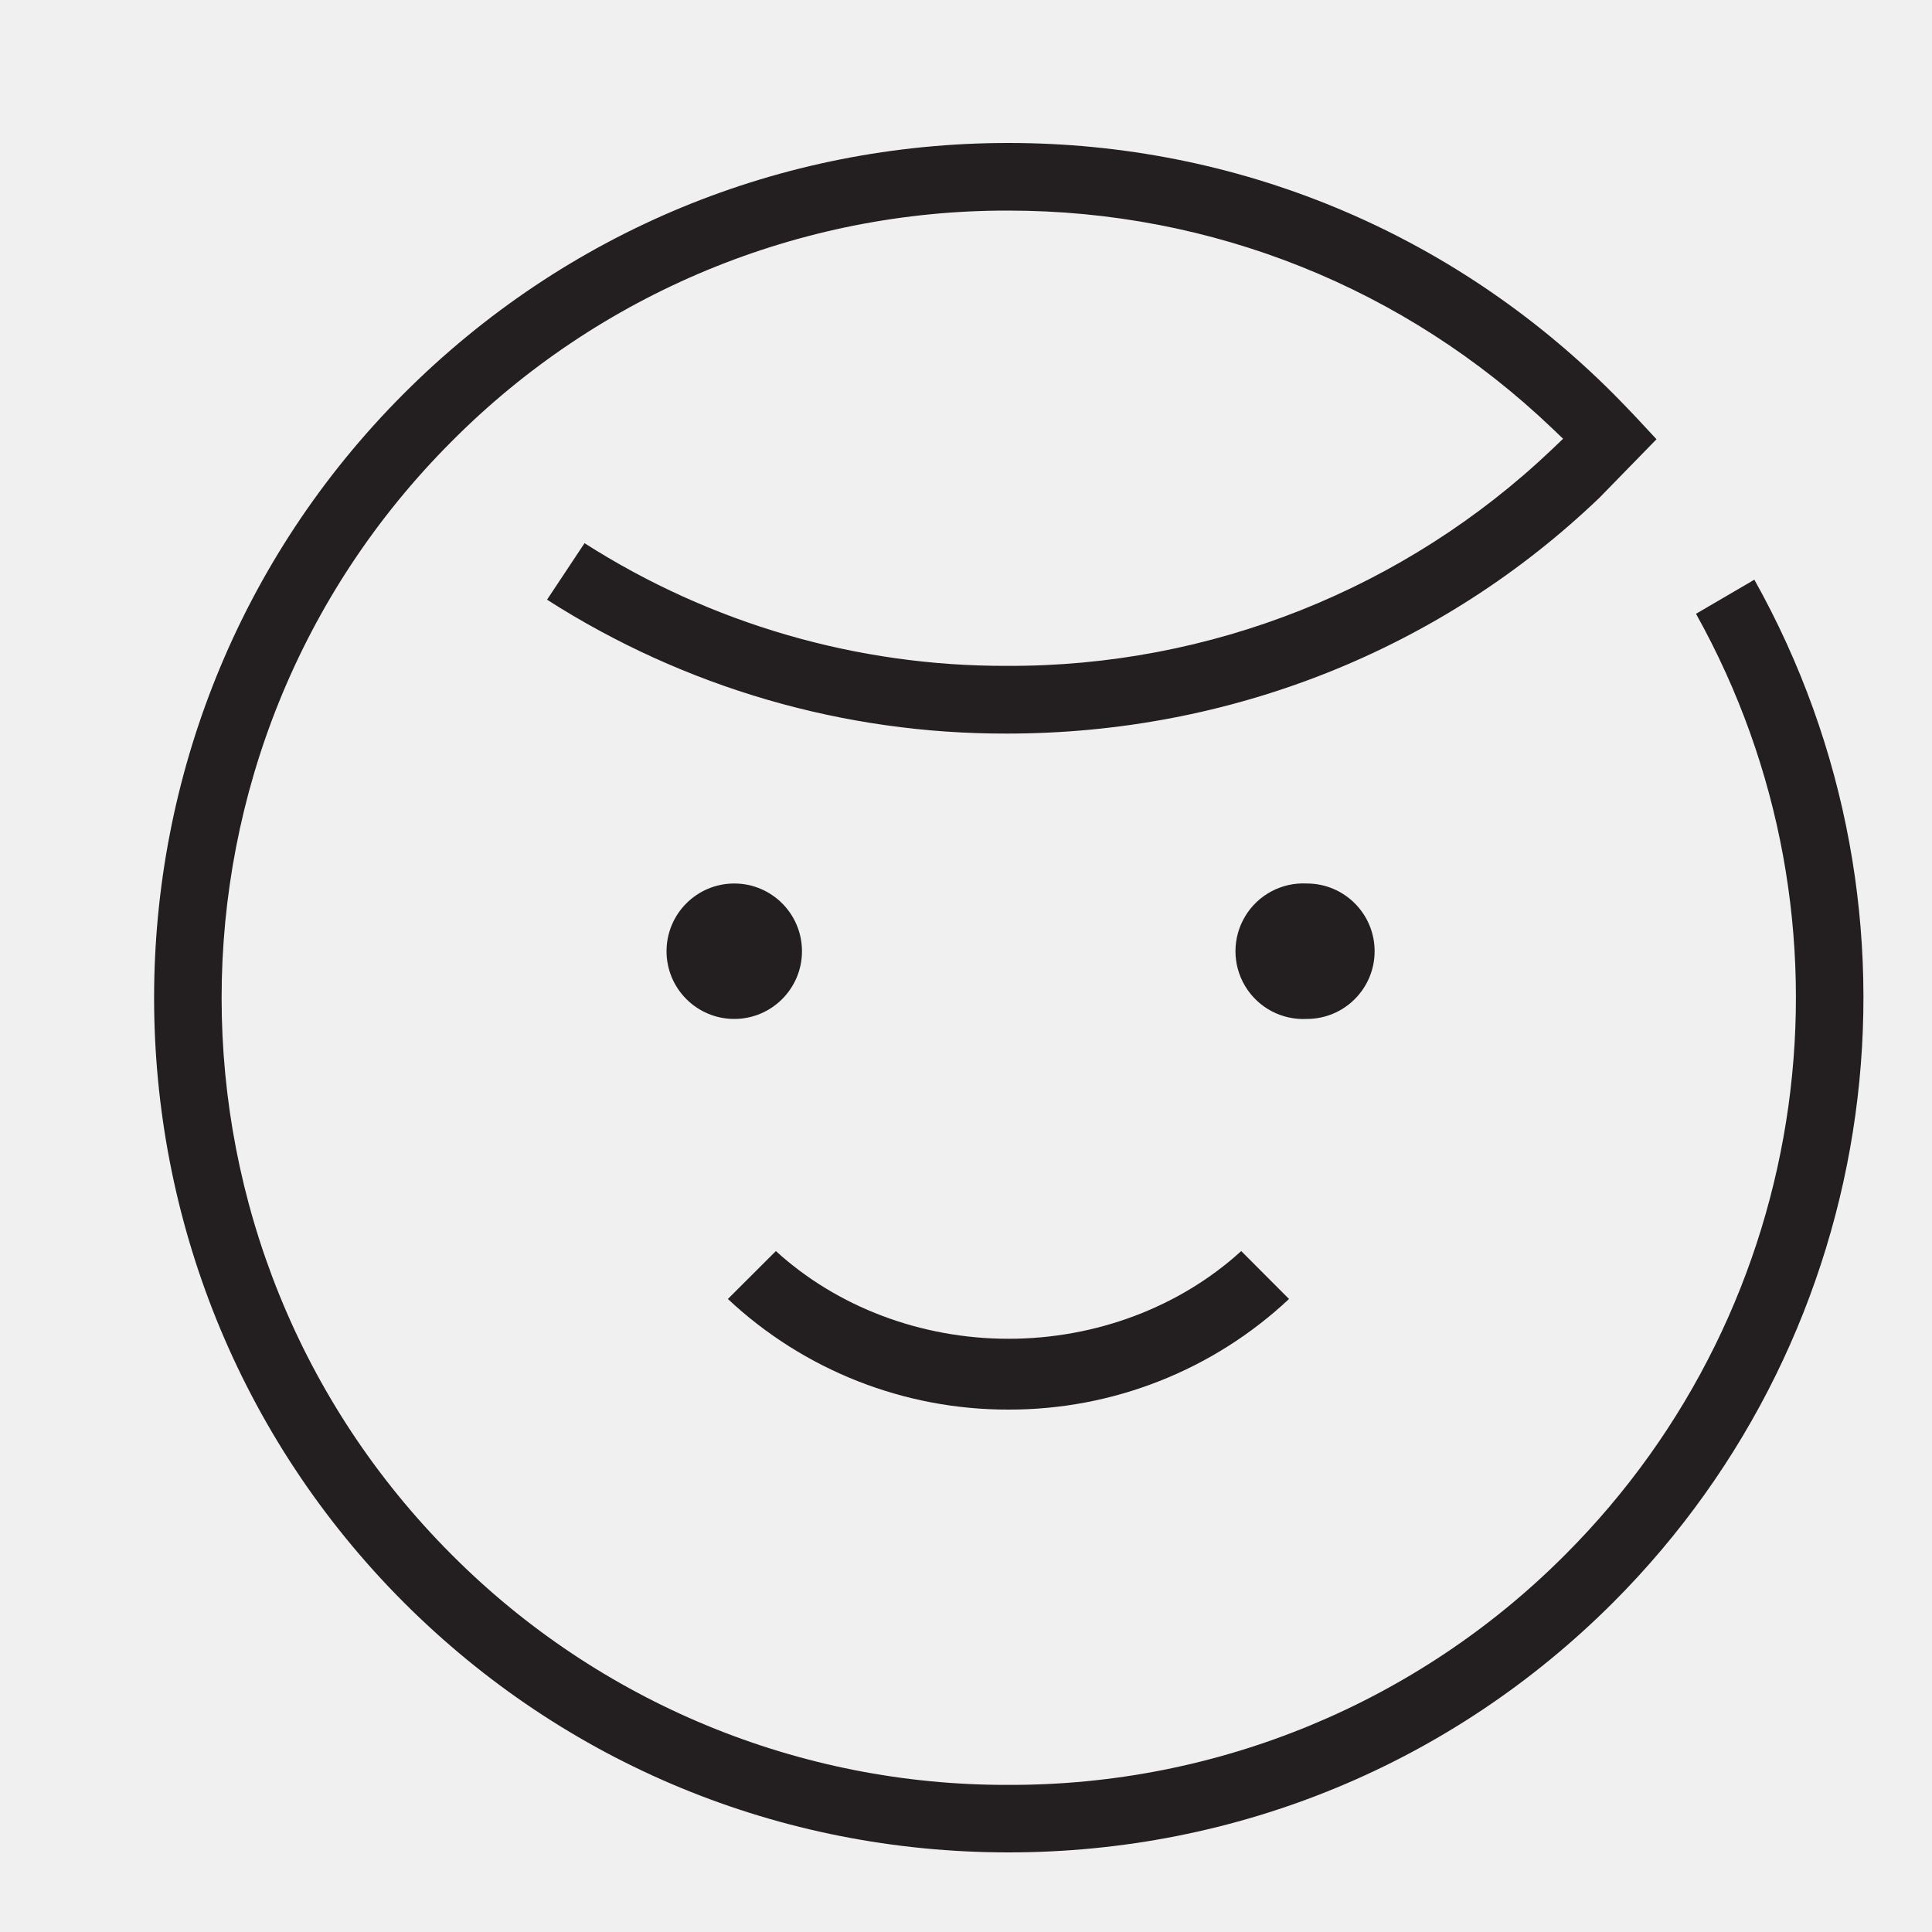
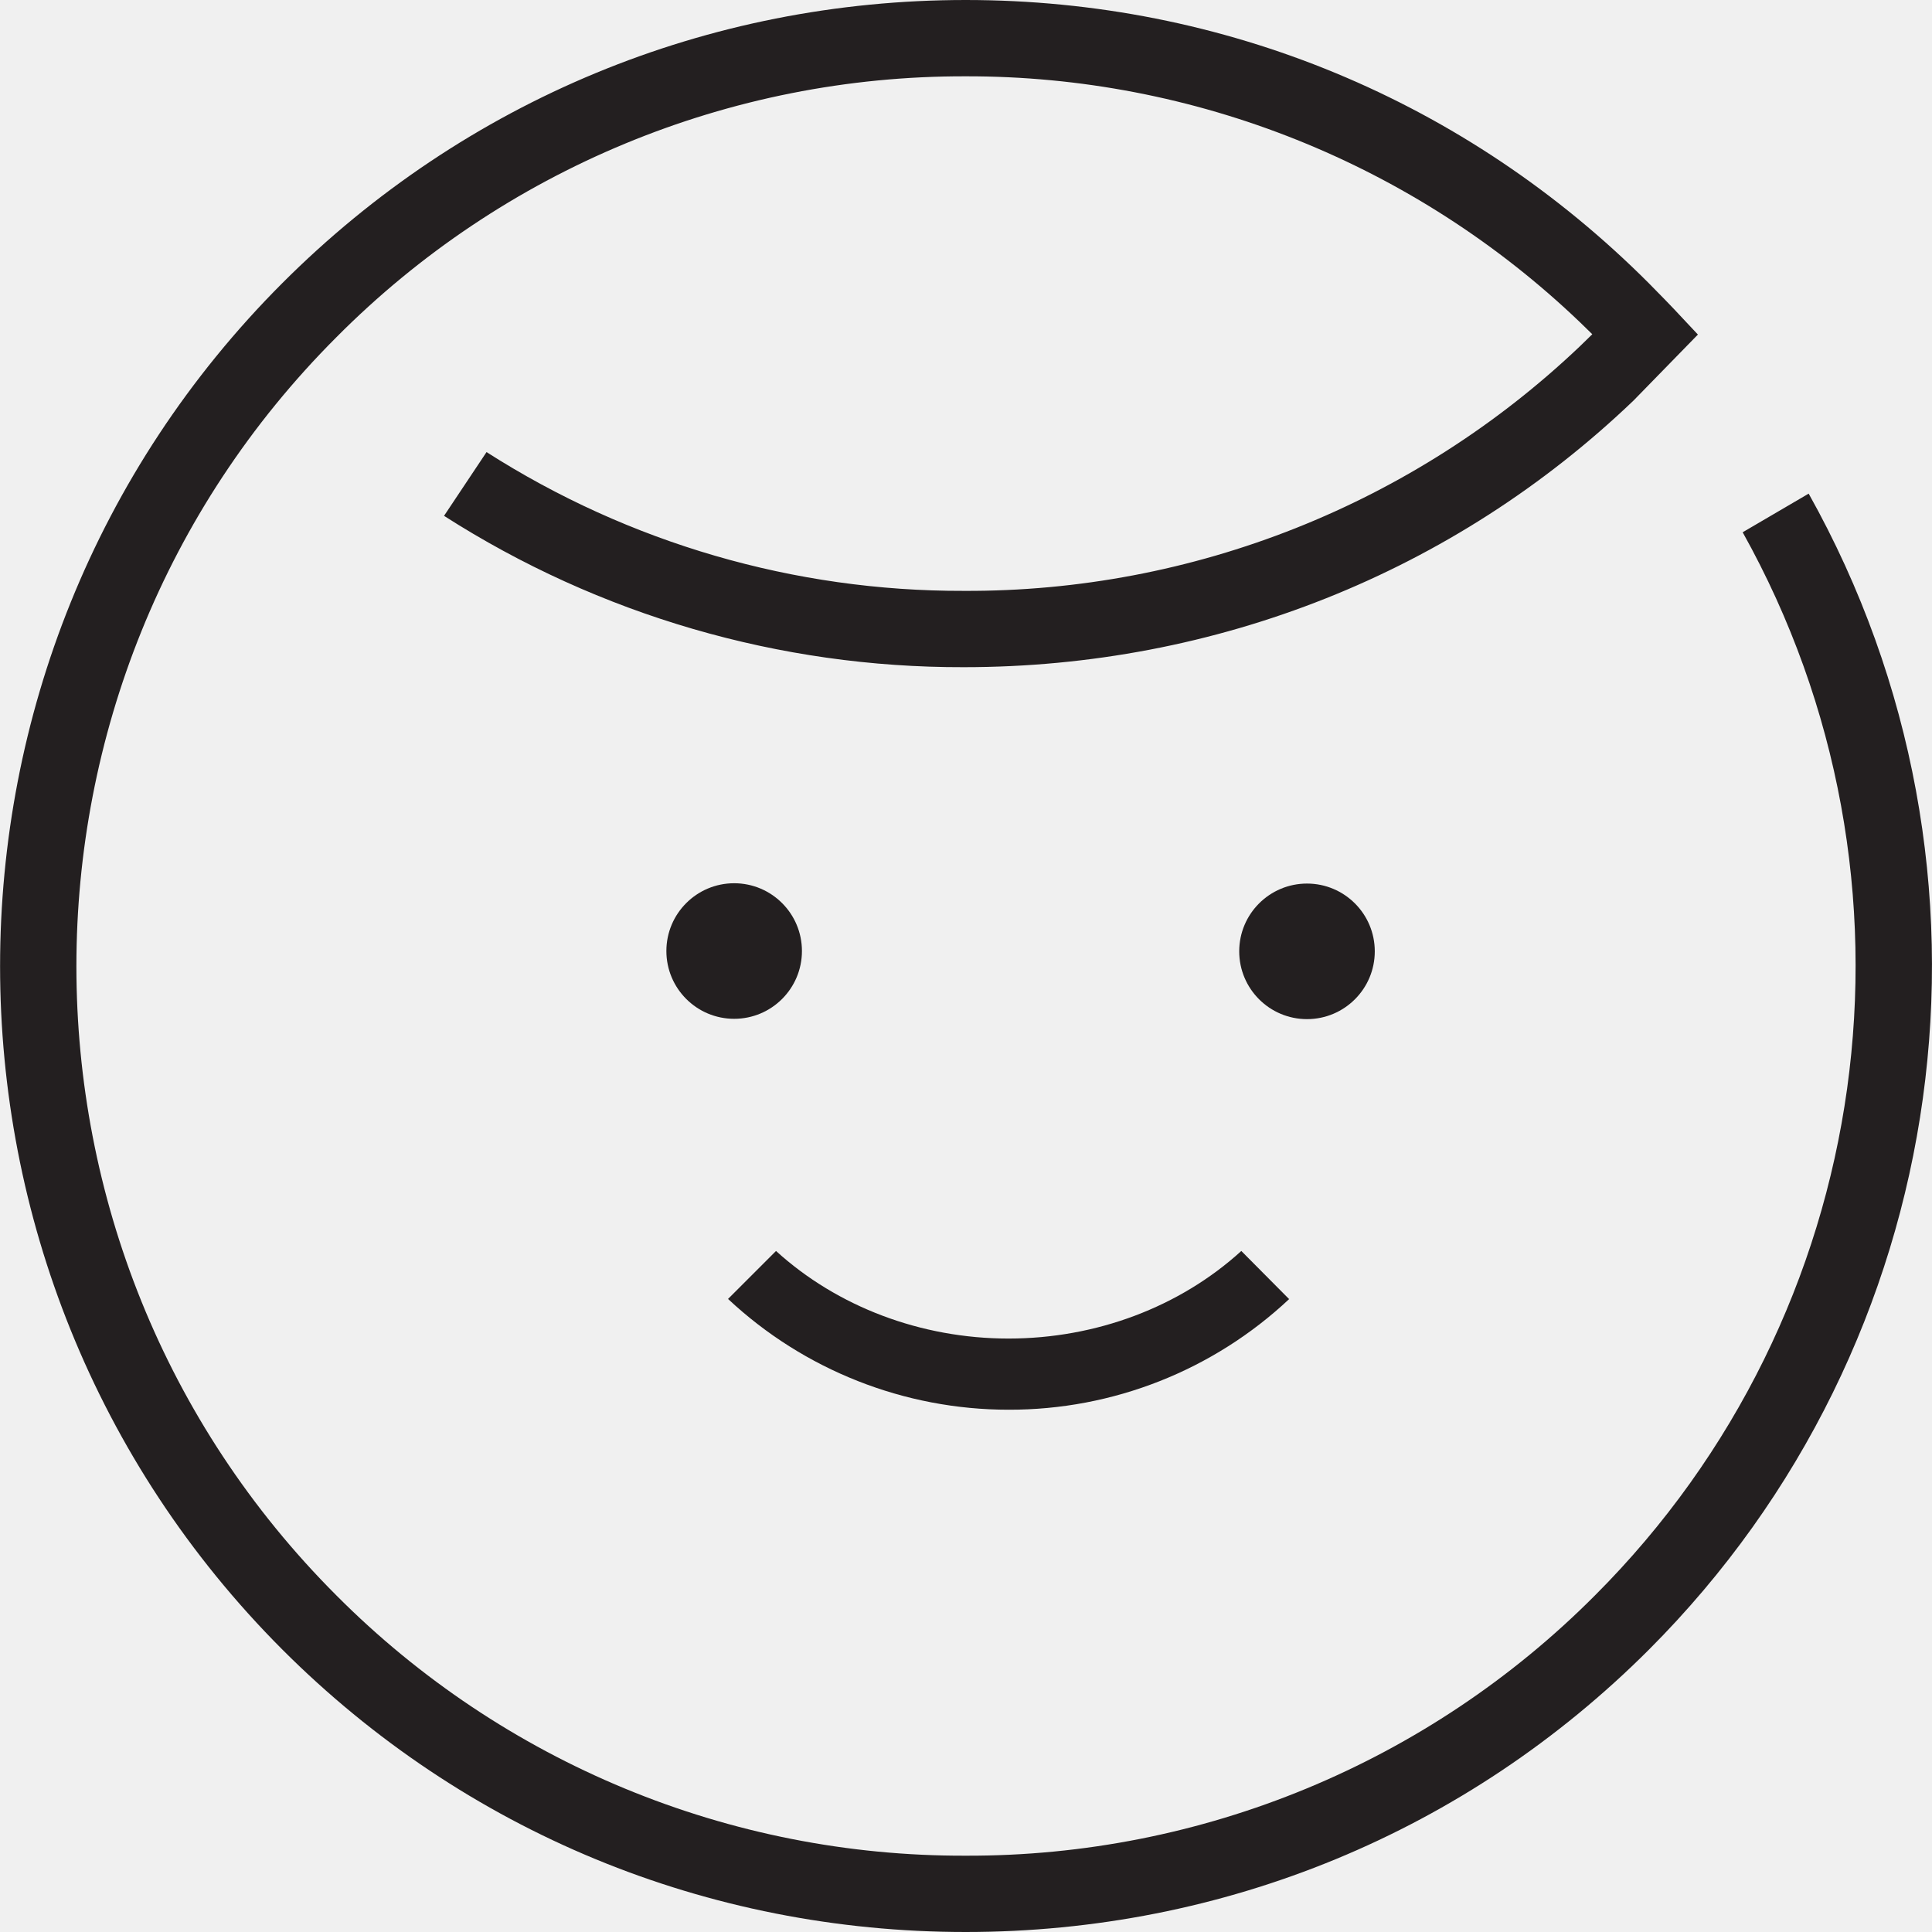
- <svg xmlns="http://www.w3.org/2000/svg" width="100%" height="100%" viewBox="0 0 20 20" fit="" preserveAspectRatio="xMidYMid meet" focusable="false">
-   <g fill="#231F20">
-     <path d="M13.529 9.146a.702.702 0 100 1.402.7.7 0 000-1.402zm-.185 4.301l-.495-.496c-.635.579-1.503.908-2.409.908-.905 0-1.774-.329-2.408-.908l-.497.496a4.232 4.232 0 002.904 1.145 4.23 4.23 0 002.905-1.145z" />
-     <path d="M16.922 4.304c-.001 0-.123-.13-.224-.231-1.672-1.672-3.894-2.593-6.258-2.593s-4.586.921-6.258 2.593c-3.449 3.45-3.449 9.064 0 12.517 1.669 1.668 3.892 2.586 6.258 2.586s4.589-.918 6.258-2.586a8.858 8.858 0 001.463-10.589l-.604.353a8.154 8.154 0 01-1.354 9.74 8.096 8.096 0 01-5.764 2.383 8.095 8.095 0 01-5.763-2.383C1.5 12.916 1.5 7.745 4.677 4.568A8.096 8.096 0 0110.44 2.18c2.107 0 4.105.8 5.628 2.254l.113.108-.113.108a8.134 8.134 0 01-5.645 2.243 8.074 8.074 0 01-4.372-1.27l-.388.585a8.786 8.786 0 004.761 1.386c2.311 0 4.49-.867 6.134-2.442l.59-.605-.226-.243z" />
-     <circle cx="7.601" cy="9.847" r=".701" />
+ <svg xmlns="http://www.w3.org/2000/svg" width="6" height="6" fill="none">
+   <defs />
+   <g fill="#231F20" clip-path="url(#clip0)">
+     <path d="M4.059 2.744a.21.21 0 100 .421.21.21 0 000-.421zM4.003 4.034l-.148-.149c-.191.174-.451.272-.723.272-.272 0-.532-.099-.722-.272l-.149.149c.236.221.548.344.871.344a1.269 1.269 0 00.872-.344z" />
+     <path d="M5.197.958c-0 0-.042-.044-.076-.078C4.554.312 3.801 0 2.999 0 2.198 0 1.444.312.877.879c-1.169 1.17-1.169 3.073 0 4.244.566.566 1.32.877 2.122.877.802 0 1.556-.311 2.122-.877a3.003 3.003 0 00.496-3.59l-.205.12a2.764 2.764 0 01-.459 3.302 2.745 2.745 0 01-1.954.808 2.745 2.745 0 01-1.954-.808c-1.077-1.077-1.077-2.831 0-3.908A2.745 2.745 0 012.999.237a2.751 2.751 0 011.908.764l.038.037-.038.037a2.758 2.758 0 01-1.914.76 2.738 2.738 0 01-1.482-.431l-.132.198a2.979 2.979 0 001.614.47c.784 0 1.522-.294 2.08-.828l.2-.205L5.197.958z" />
+     <path d="M2.28 3.164a.21.21 0 100-.421.21.21 0 000 .421z" />
  </g>
+   <defs>
+     <clipPath id="clip0">
+       <path fill="#fff" d="M0 0h6v6H0z" />
+     </clipPath>
+   </defs>
</svg>
